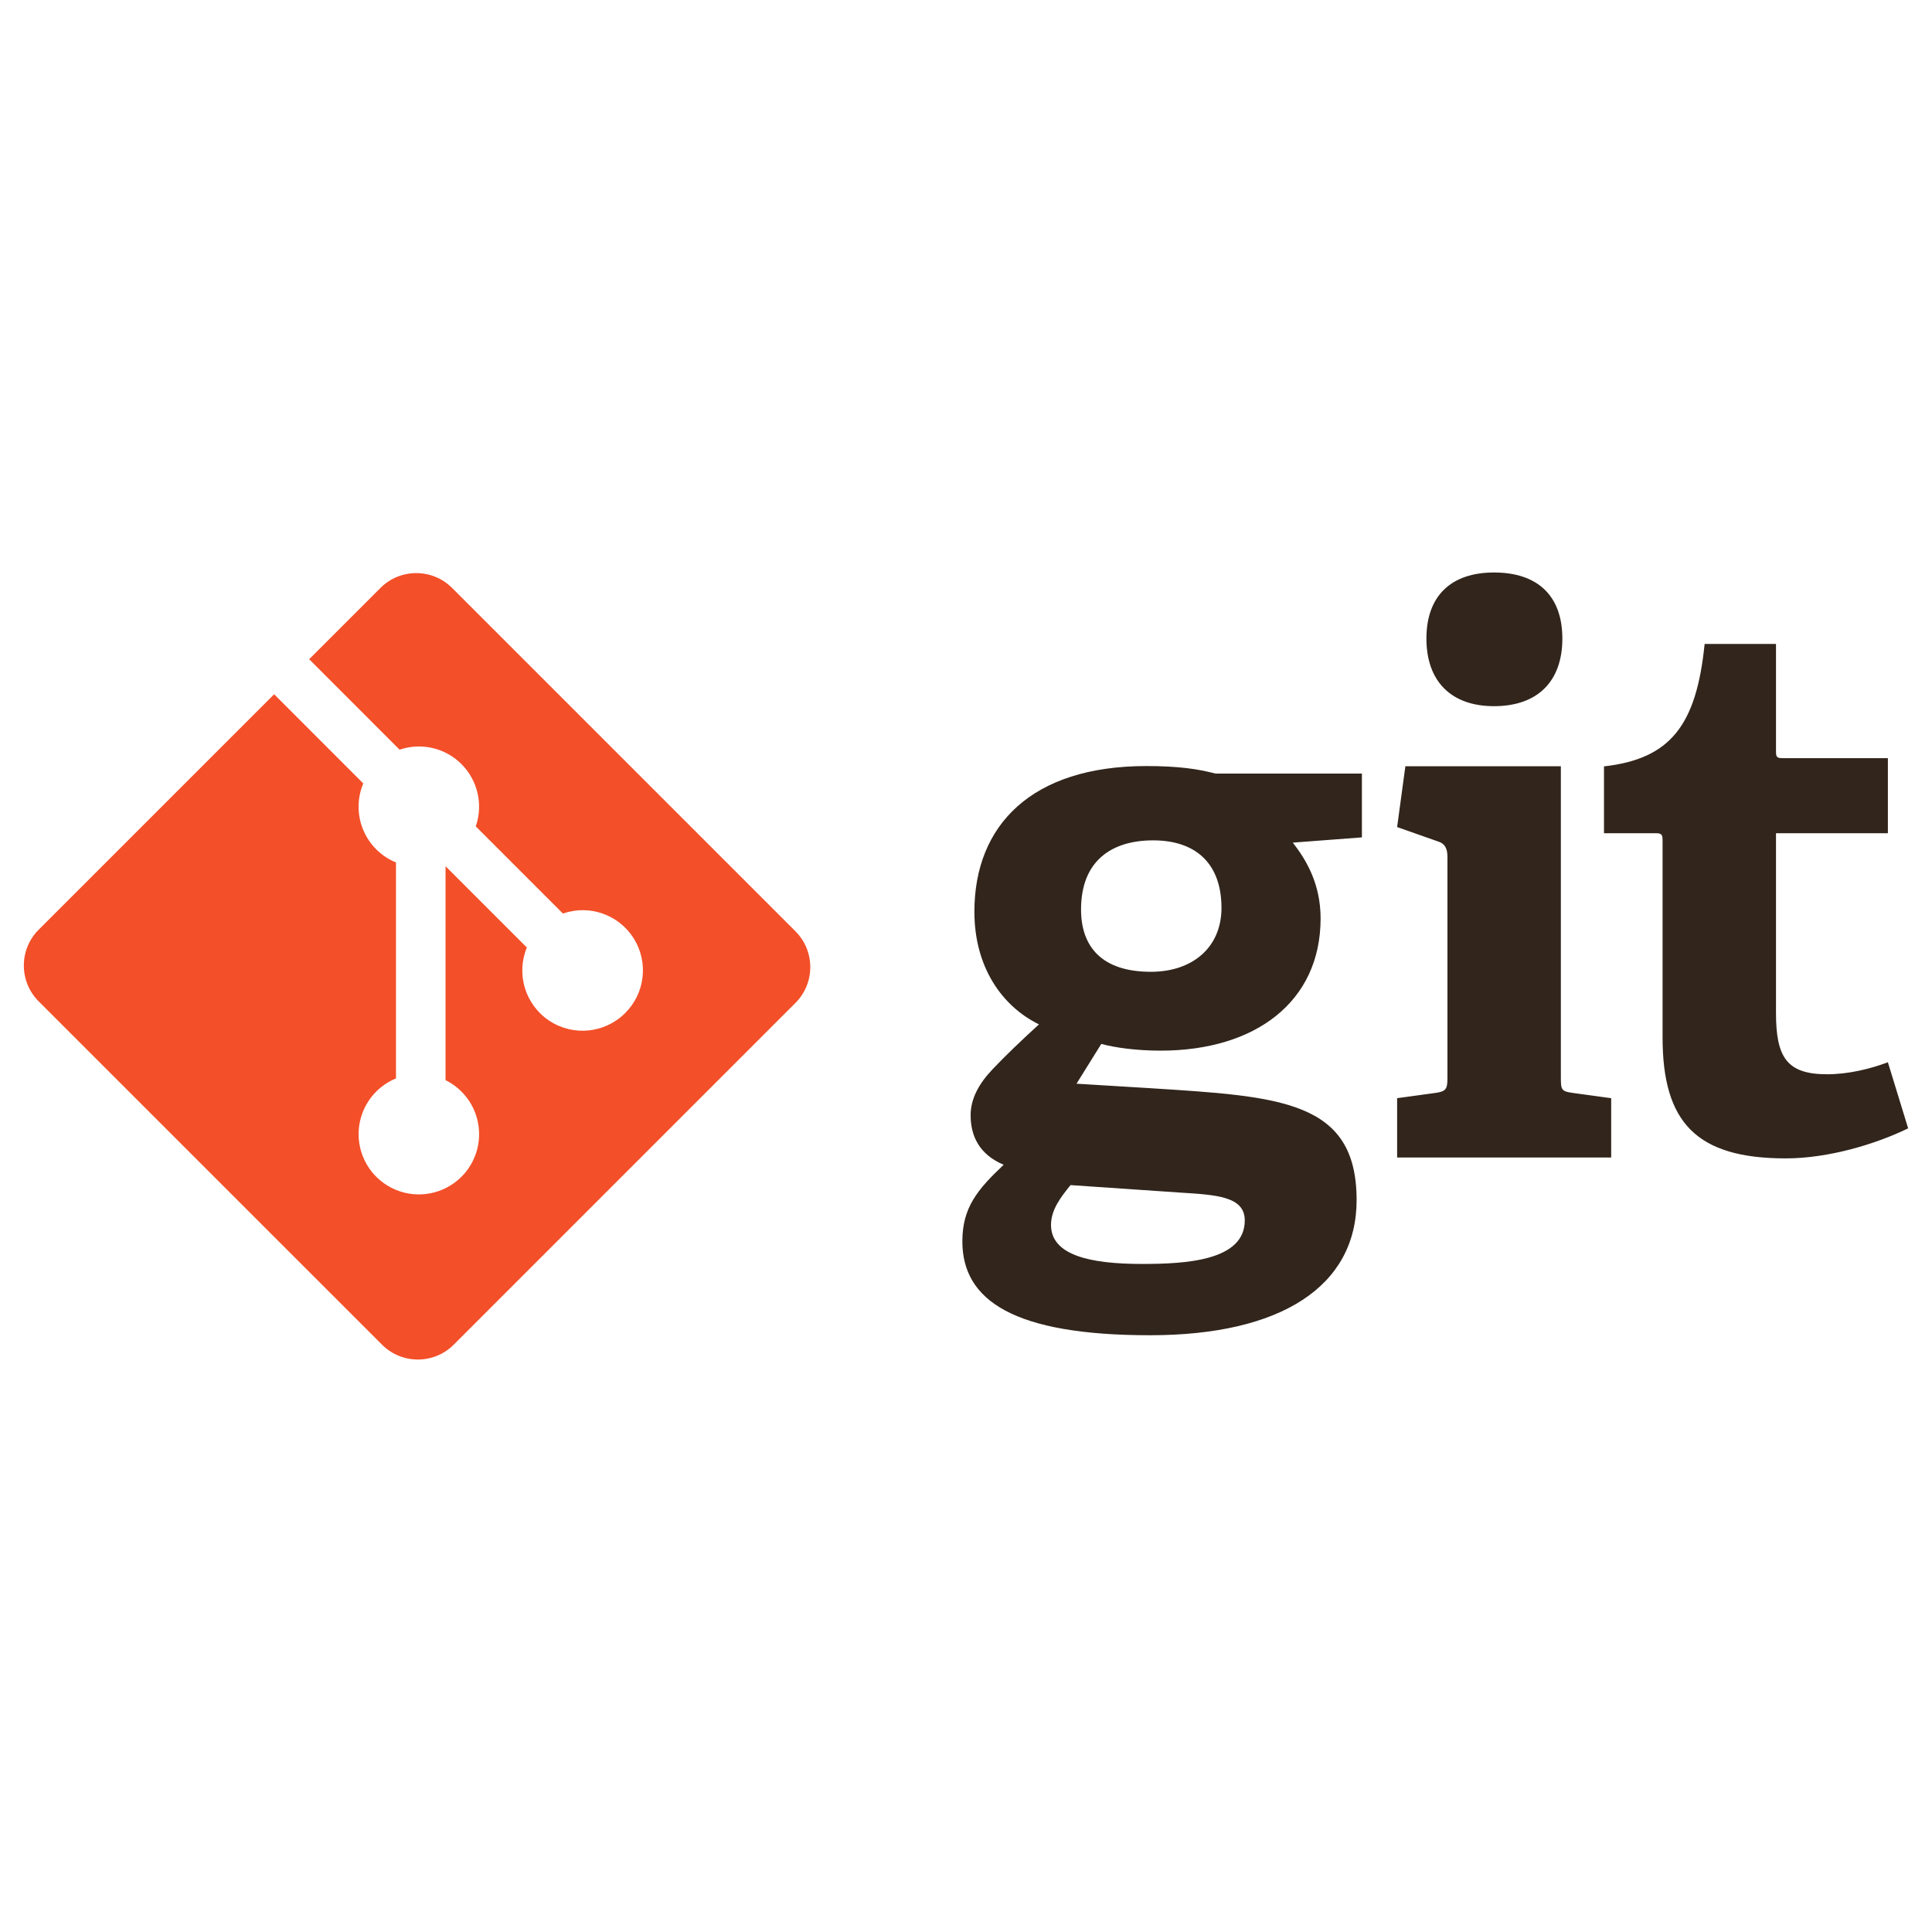
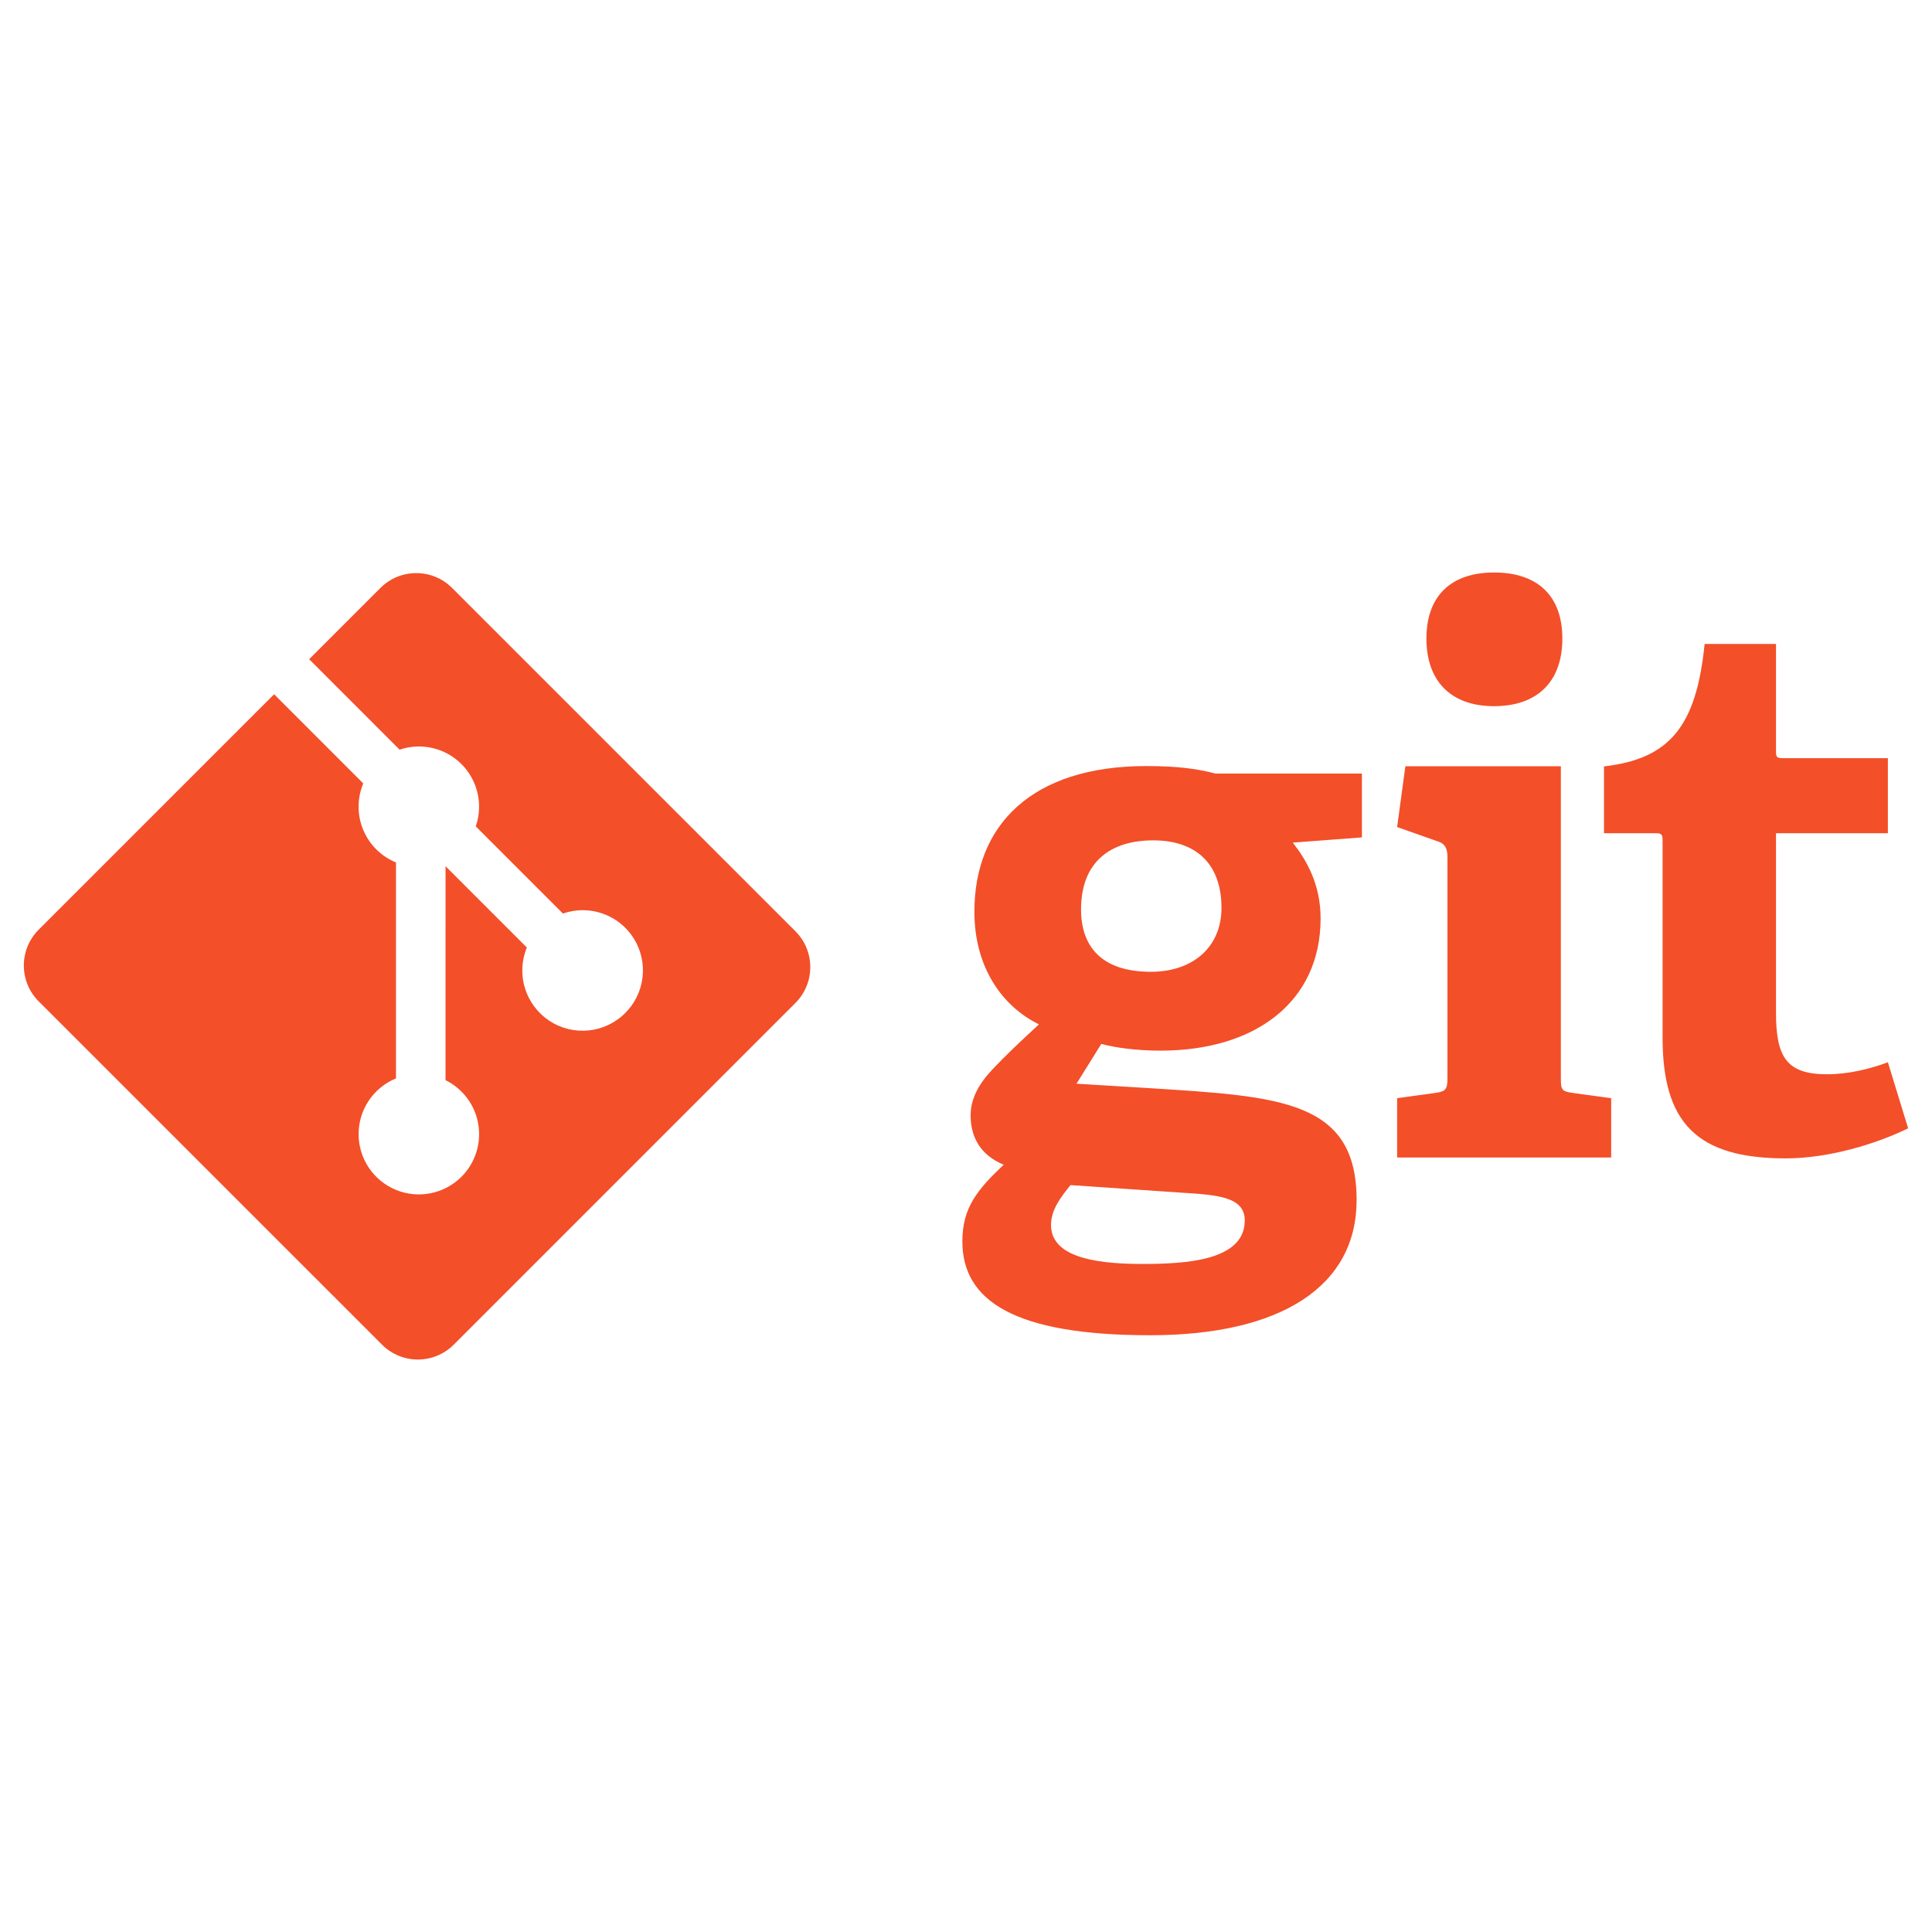
<svg xmlns="http://www.w3.org/2000/svg" viewBox="0 0 128 128">
-   <path fill="#31251C" d="M76.397 55.676c-2.737 0-4.775 1.344-4.775 4.579 0 2.437 1.343 4.129 4.628 4.129 2.784 0 4.676-1.641 4.676-4.23 0-2.934-1.693-4.478-4.529-4.478zm-5.471 22.84c-.648.795-1.294 1.64-1.294 2.637 0 1.989 2.536 2.587 6.021 2.587 2.885 0 6.816-.202 6.816-2.885 0-1.595-1.892-1.693-4.281-1.843l-7.262-.496zm14.725-22.69c.895 1.145 1.842 2.737 1.842 5.026 0 5.522-4.329 8.756-10.597 8.756-1.594 0-3.037-.198-3.932-.447l-1.642 2.637 4.875.297c8.608.549 13.682.798 13.682 7.413 0 5.723-5.024 8.955-13.682 8.955-9.006 0-12.438-2.289-12.438-6.218 0-2.24.996-3.431 2.737-5.076-1.643-.694-2.189-1.937-2.189-3.281 0-1.095.547-2.09 1.443-3.036.896-.944 1.891-1.891 3.084-2.985-2.438-1.194-4.278-3.781-4.278-7.464 0-5.721 3.781-9.65 11.393-9.65 2.14 0 3.435.197 4.578.498h9.703v4.228l-4.579.347zm13.332-9.04c-2.837 0-4.479-1.643-4.479-4.48 0-2.833 1.642-4.377 4.479-4.377 2.886 0 4.527 1.543 4.527 4.377.001 2.837-1.641 4.48-4.527 4.48zm-6.42 29.9v-3.929l2.539-.348c.696-.1.795-.249.795-.997V56.785c0-.546-.148-.896-.647-1.044l-2.687-.946.547-4.028h10.301v20.646c0 .798.048.896.796.997l2.538.348v3.929H92.563v-.001zm33.857-1.93c-2.141 1.043-5.274 1.99-8.112 1.99-5.92 0-8.158-2.386-8.158-8.011V55.7c0-.297 0-.497-.399-.497h-3.482v-4.428c4.38-.499 6.12-2.688 6.667-8.111h4.728v7.067c0 .347 0 .498.398.498h7.015v4.975h-7.413v11.89c0 2.935.697 4.079 3.383 4.079 1.395 0 2.836-.347 4.03-.795l1.343 4.378z" />
+   <path fill="#F34F29" d="M76.397 55.676c-2.737 0-4.775 1.344-4.775 4.579 0 2.437 1.343 4.129 4.628 4.129 2.784 0 4.676-1.641 4.676-4.23 0-2.934-1.693-4.478-4.529-4.478zm-5.471 22.84c-.648.795-1.294 1.64-1.294 2.637 0 1.989 2.536 2.587 6.021 2.587 2.885 0 6.816-.202 6.816-2.885 0-1.595-1.892-1.693-4.281-1.843l-7.262-.496zm14.725-22.69c.895 1.145 1.842 2.737 1.842 5.026 0 5.522-4.329 8.756-10.597 8.756-1.594 0-3.037-.198-3.932-.447l-1.642 2.637 4.875.297c8.608.549 13.682.798 13.682 7.413 0 5.723-5.024 8.955-13.682 8.955-9.006 0-12.438-2.289-12.438-6.218 0-2.24.996-3.431 2.737-5.076-1.643-.694-2.189-1.937-2.189-3.281 0-1.095.547-2.09 1.443-3.036.896-.944 1.891-1.891 3.084-2.985-2.438-1.194-4.278-3.781-4.278-7.464 0-5.721 3.781-9.65 11.393-9.65 2.14 0 3.435.197 4.578.498h9.703v4.228l-4.579.347zm13.332-9.04c-2.837 0-4.479-1.643-4.479-4.48 0-2.833 1.642-4.377 4.479-4.377 2.886 0 4.527 1.543 4.527 4.377.001 2.837-1.641 4.48-4.527 4.48zm-6.42 29.9v-3.929l2.539-.348c.696-.1.795-.249.795-.997V56.785c0-.546-.148-.896-.647-1.044l-2.687-.946.547-4.028h10.301v20.646c0 .798.048.896.796.997l2.538.348v3.929H92.563v-.001zm33.857-1.93c-2.141 1.043-5.274 1.99-8.112 1.99-5.92 0-8.158-2.386-8.158-8.011V55.7c0-.297 0-.497-.399-.497h-3.482v-4.428c4.38-.499 6.12-2.688 6.667-8.111h4.728v7.067c0 .347 0 .498.398.498h7.015v4.975h-7.413v11.89c0 2.935.697 4.079 3.383 4.079 1.395 0 2.836-.347 4.03-.795l1.343 4.378z" />
  <path fill="#F34F29" d="M52.7 61.7L29.951 38.952a3.355 3.355 0 00-4.744 0l-4.724 4.724 5.991 5.992a3.983 3.983 0 014.1.956 3.988 3.988 0 01.947 4.125l5.775 5.775a3.988 3.988 0 014.125 6.593 3.992 3.992 0 01-6.516-4.342l-5.386-5.386-.001 14.174a3.992 3.992 0 011.056 6.401 3.993 3.993 0 11-4.339-6.518V57.141a3.99 3.99 0 01-2.167-5.236l-5.906-5.908L2.563 61.595a3.356 3.356 0 000 4.747L25.312 89.09a3.357 3.357 0 004.746 0L52.7 66.446a3.355 3.355 0 000-4.746z" />
  <path fill="none" d="M1.58 37.928h124.84v52.143H1.58z" />
</svg>
